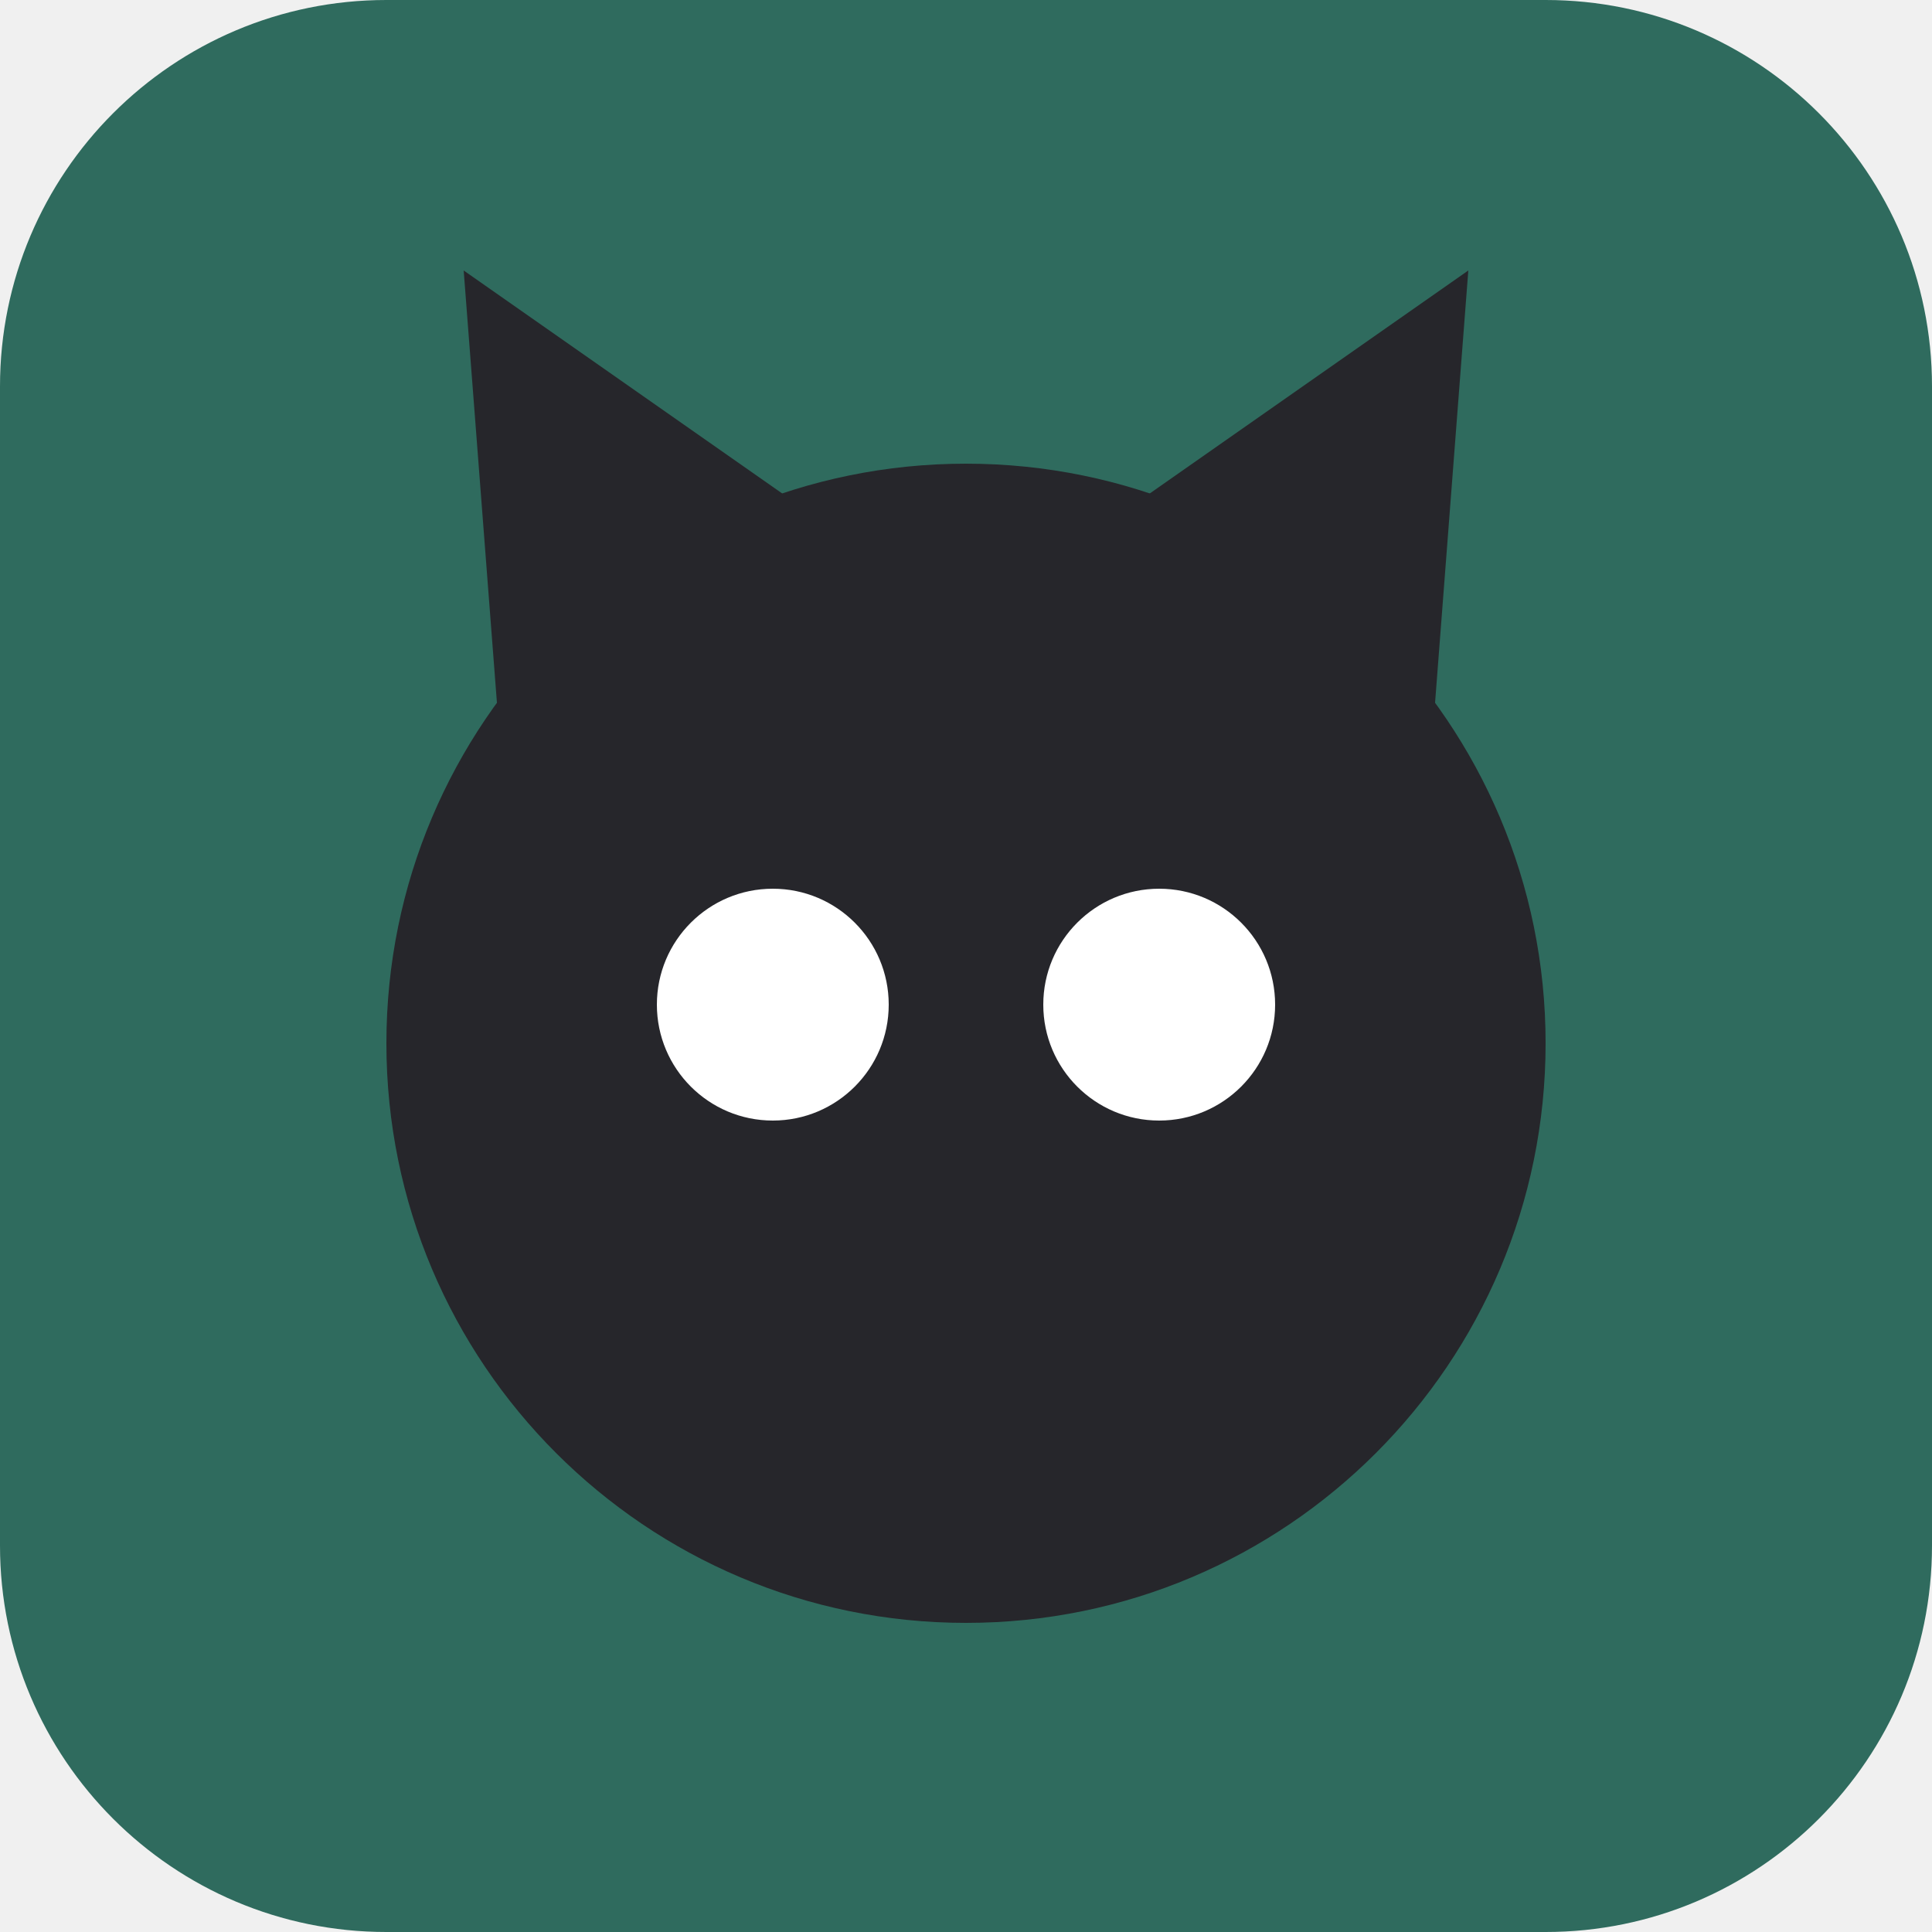
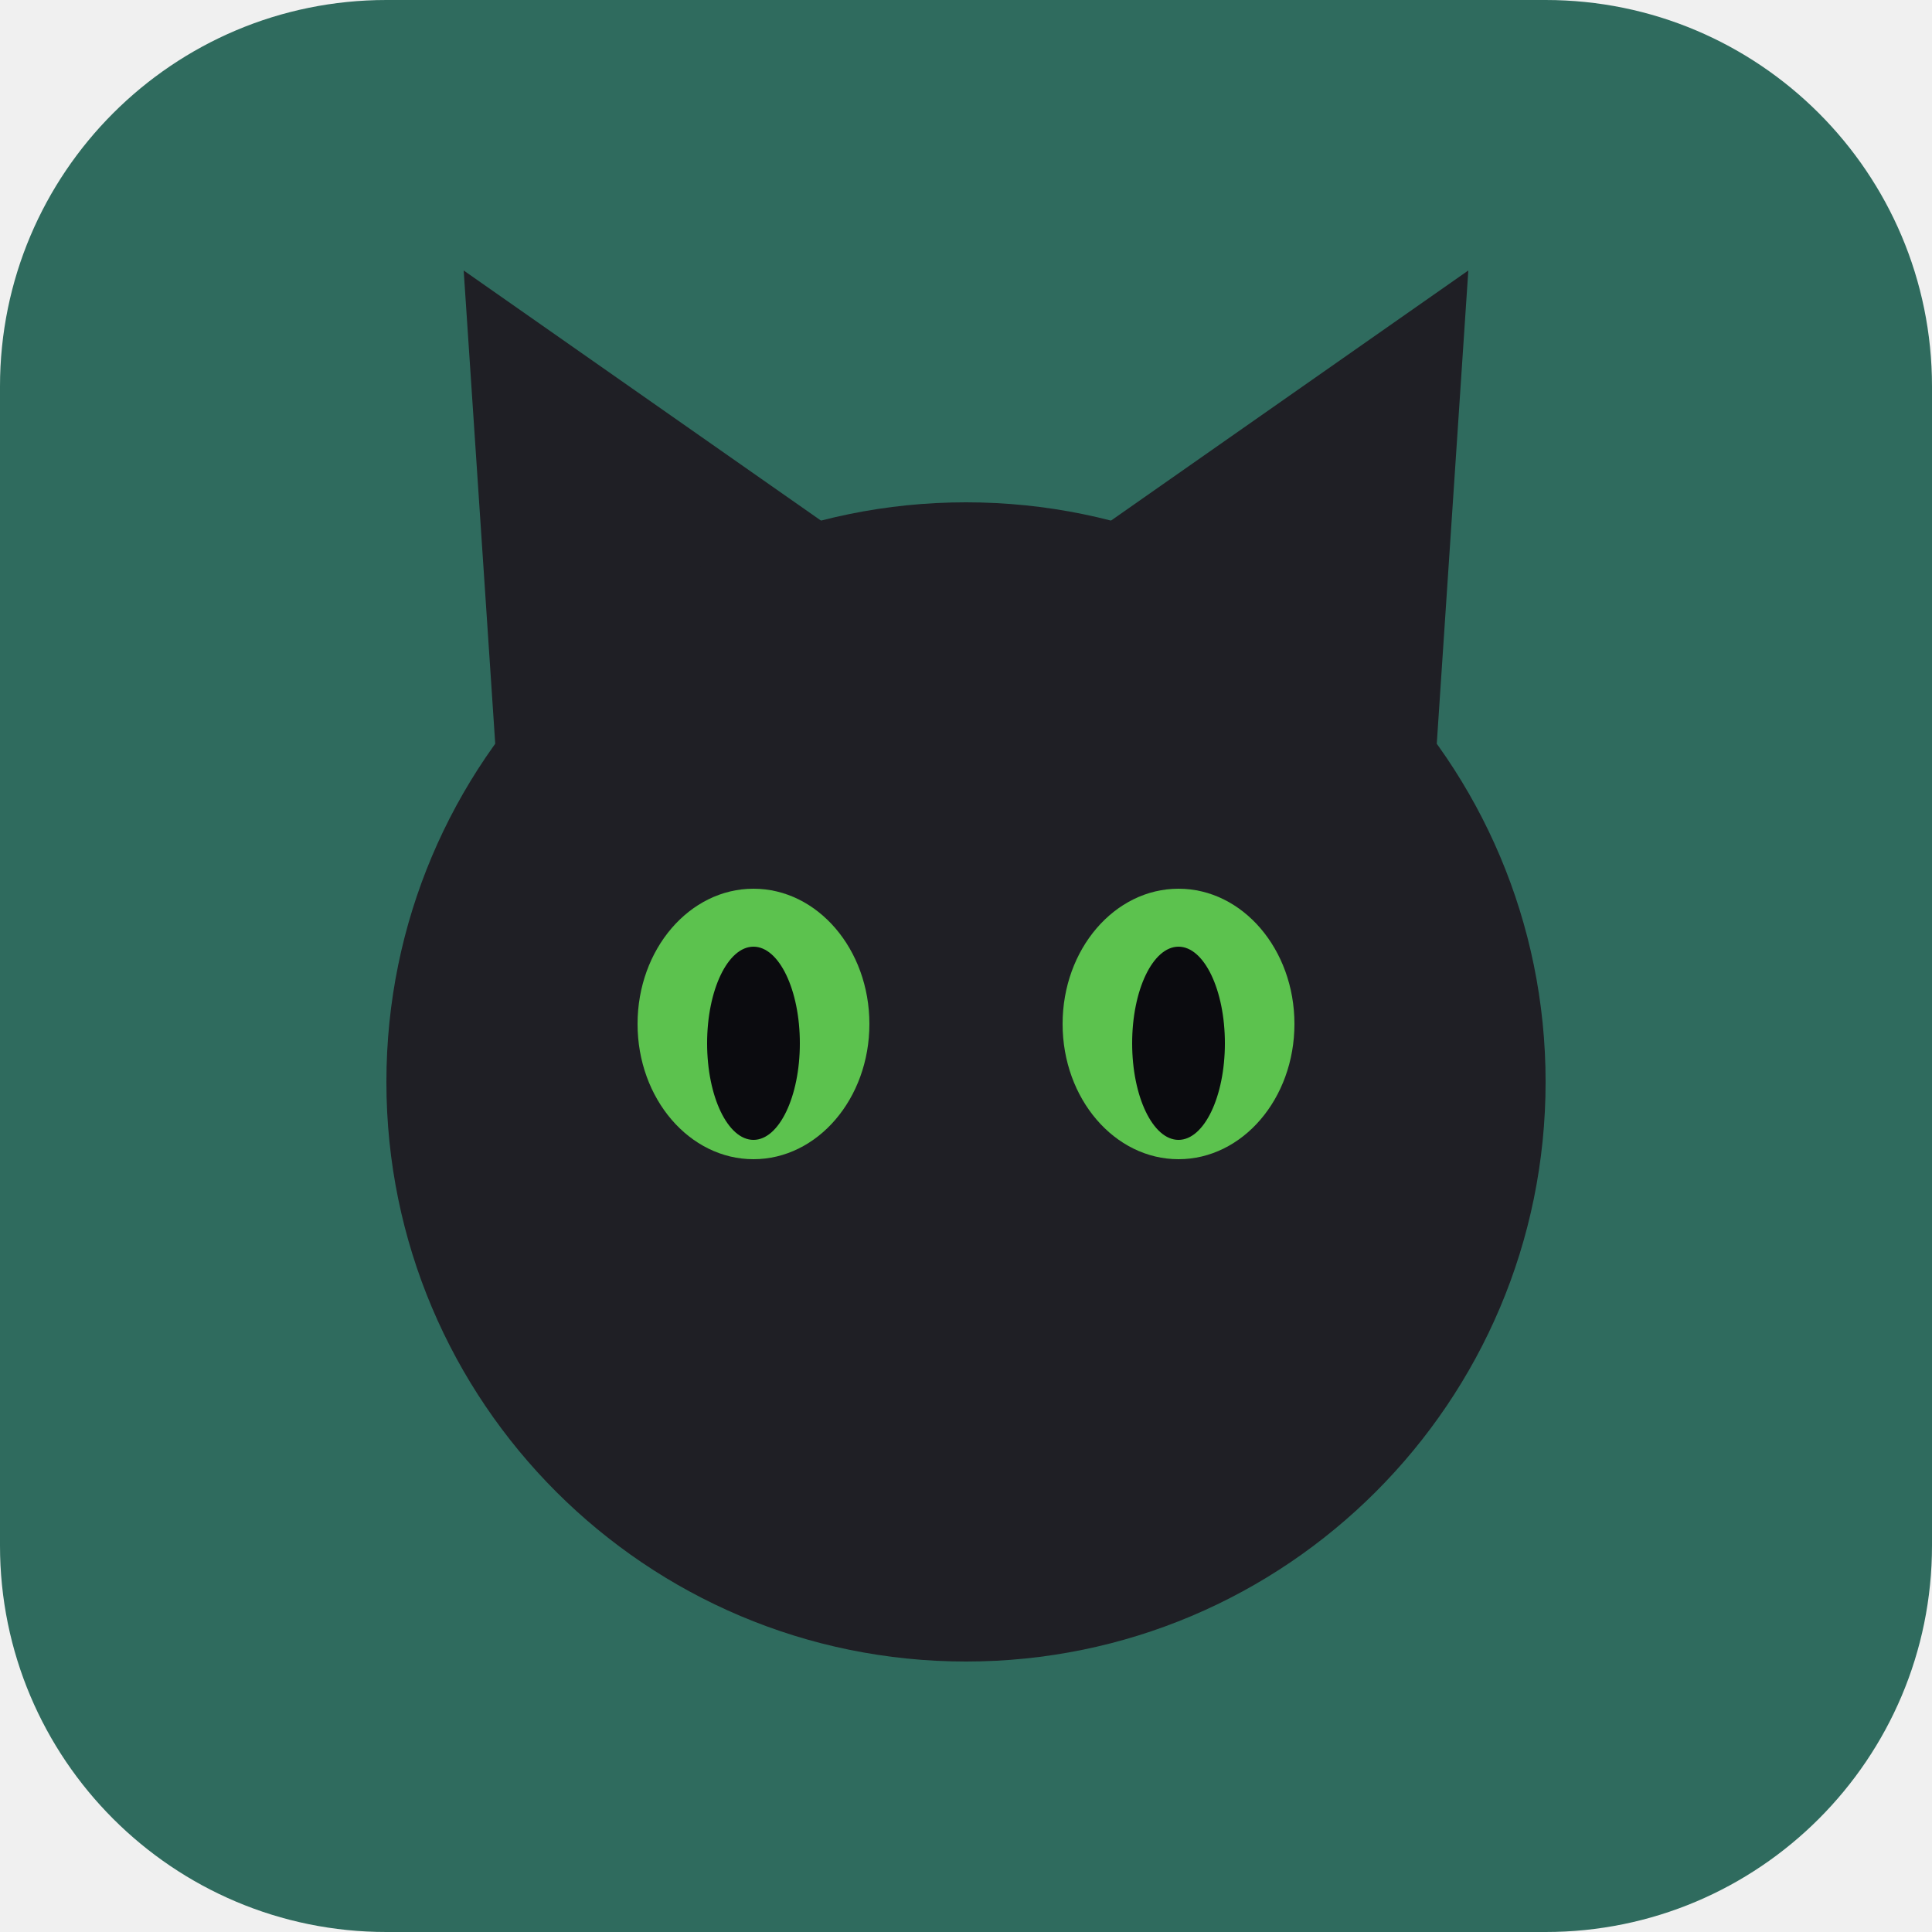
<svg xmlns="http://www.w3.org/2000/svg" viewBox="0 0 100 100">
  <rect width="100" height="100" rx="20" fill="#2F6B5E" />
-   <circle cx="50" cy="54" r="30" fill="#26262B" />
-   <path d="M26 40 L24 14 L44 28 Z M74 40 L76 14 L56 28 Z" fill="#26262B" />
-   <circle cx="40" cy="52" r="6" fill="#fff" />
-   <circle cx="60" cy="52" r="6" fill="#fff" />
+   <path d="M26 44 L24 14 L44 28 Z M74 44 L76 14 L56 28 Z" fill="#1F1F25" />
+   <circle cx="50" cy="56" r="30" fill="#1F1F25" />
+   <ellipse cx="39" cy="53" rx="6" ry="7" fill="#5CC24E" />
+   <ellipse cx="61" cy="53" rx="6" ry="7" fill="#5CC24E" />
+   <ellipse cx="39" cy="54" rx="2.4" ry="5" fill="#0B0B0F" />
+   <ellipse cx="61" cy="54" rx="2.4" ry="5" fill="#0B0B0F" />
</svg>
